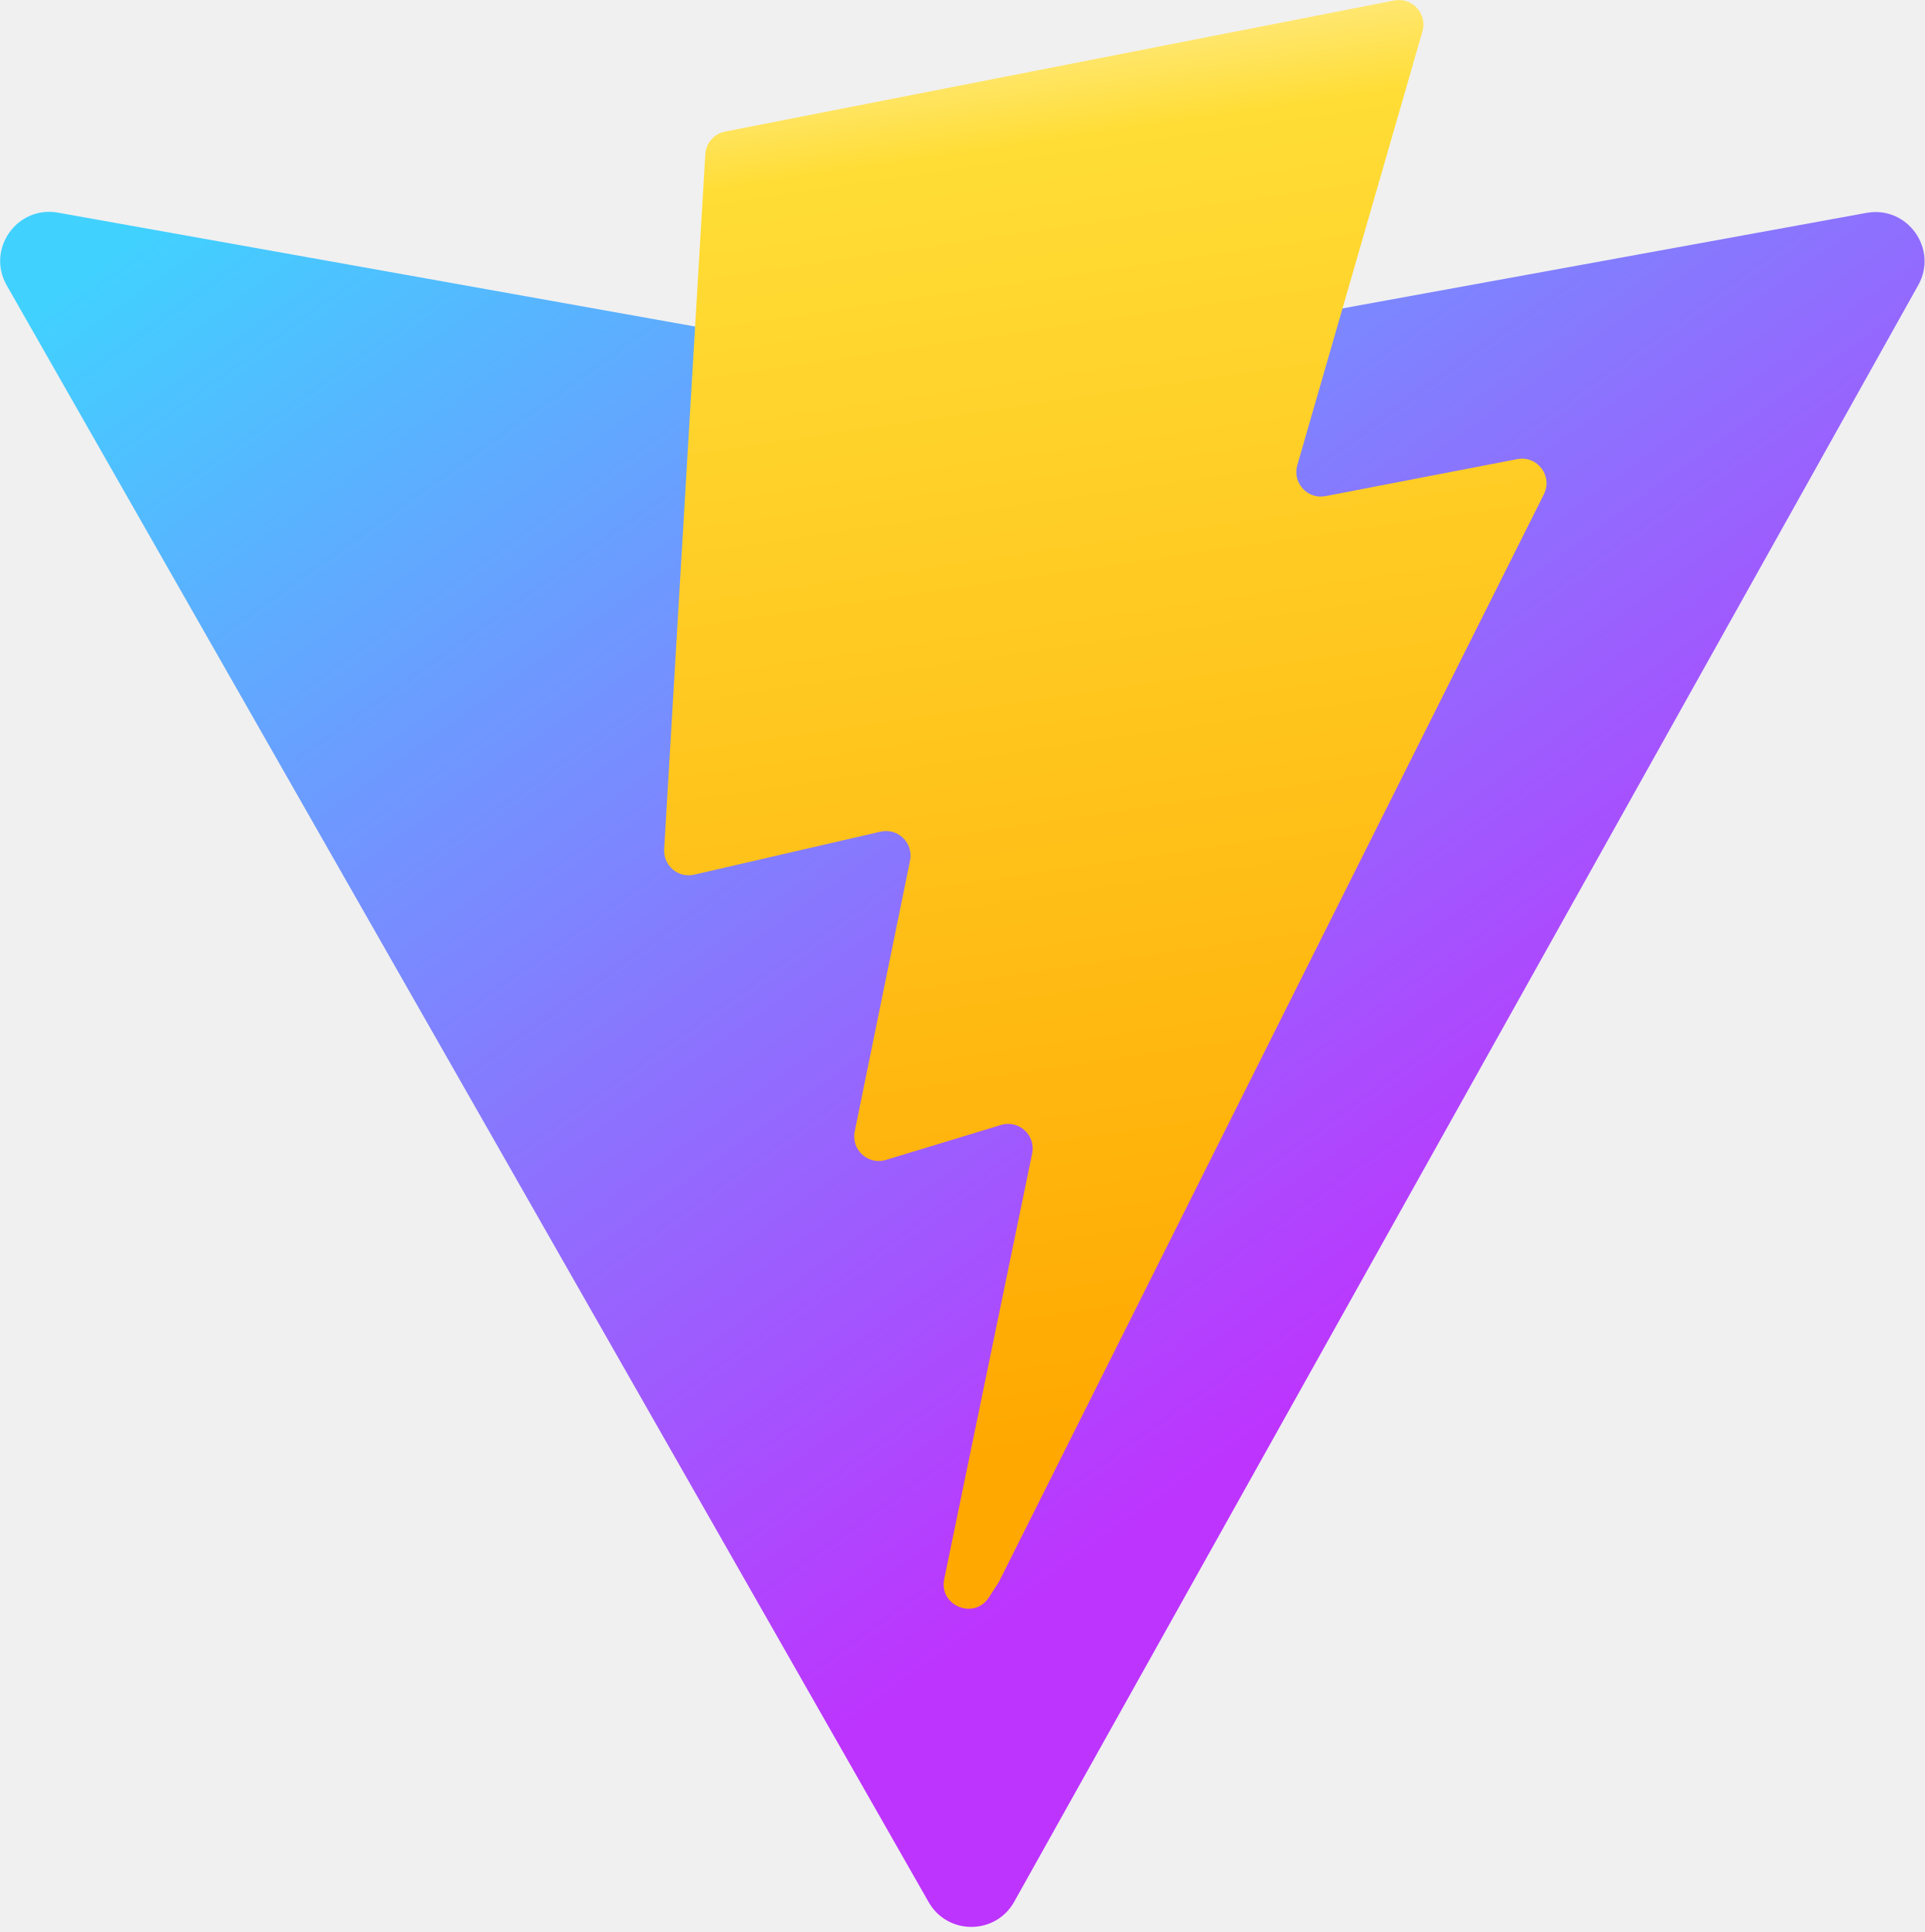
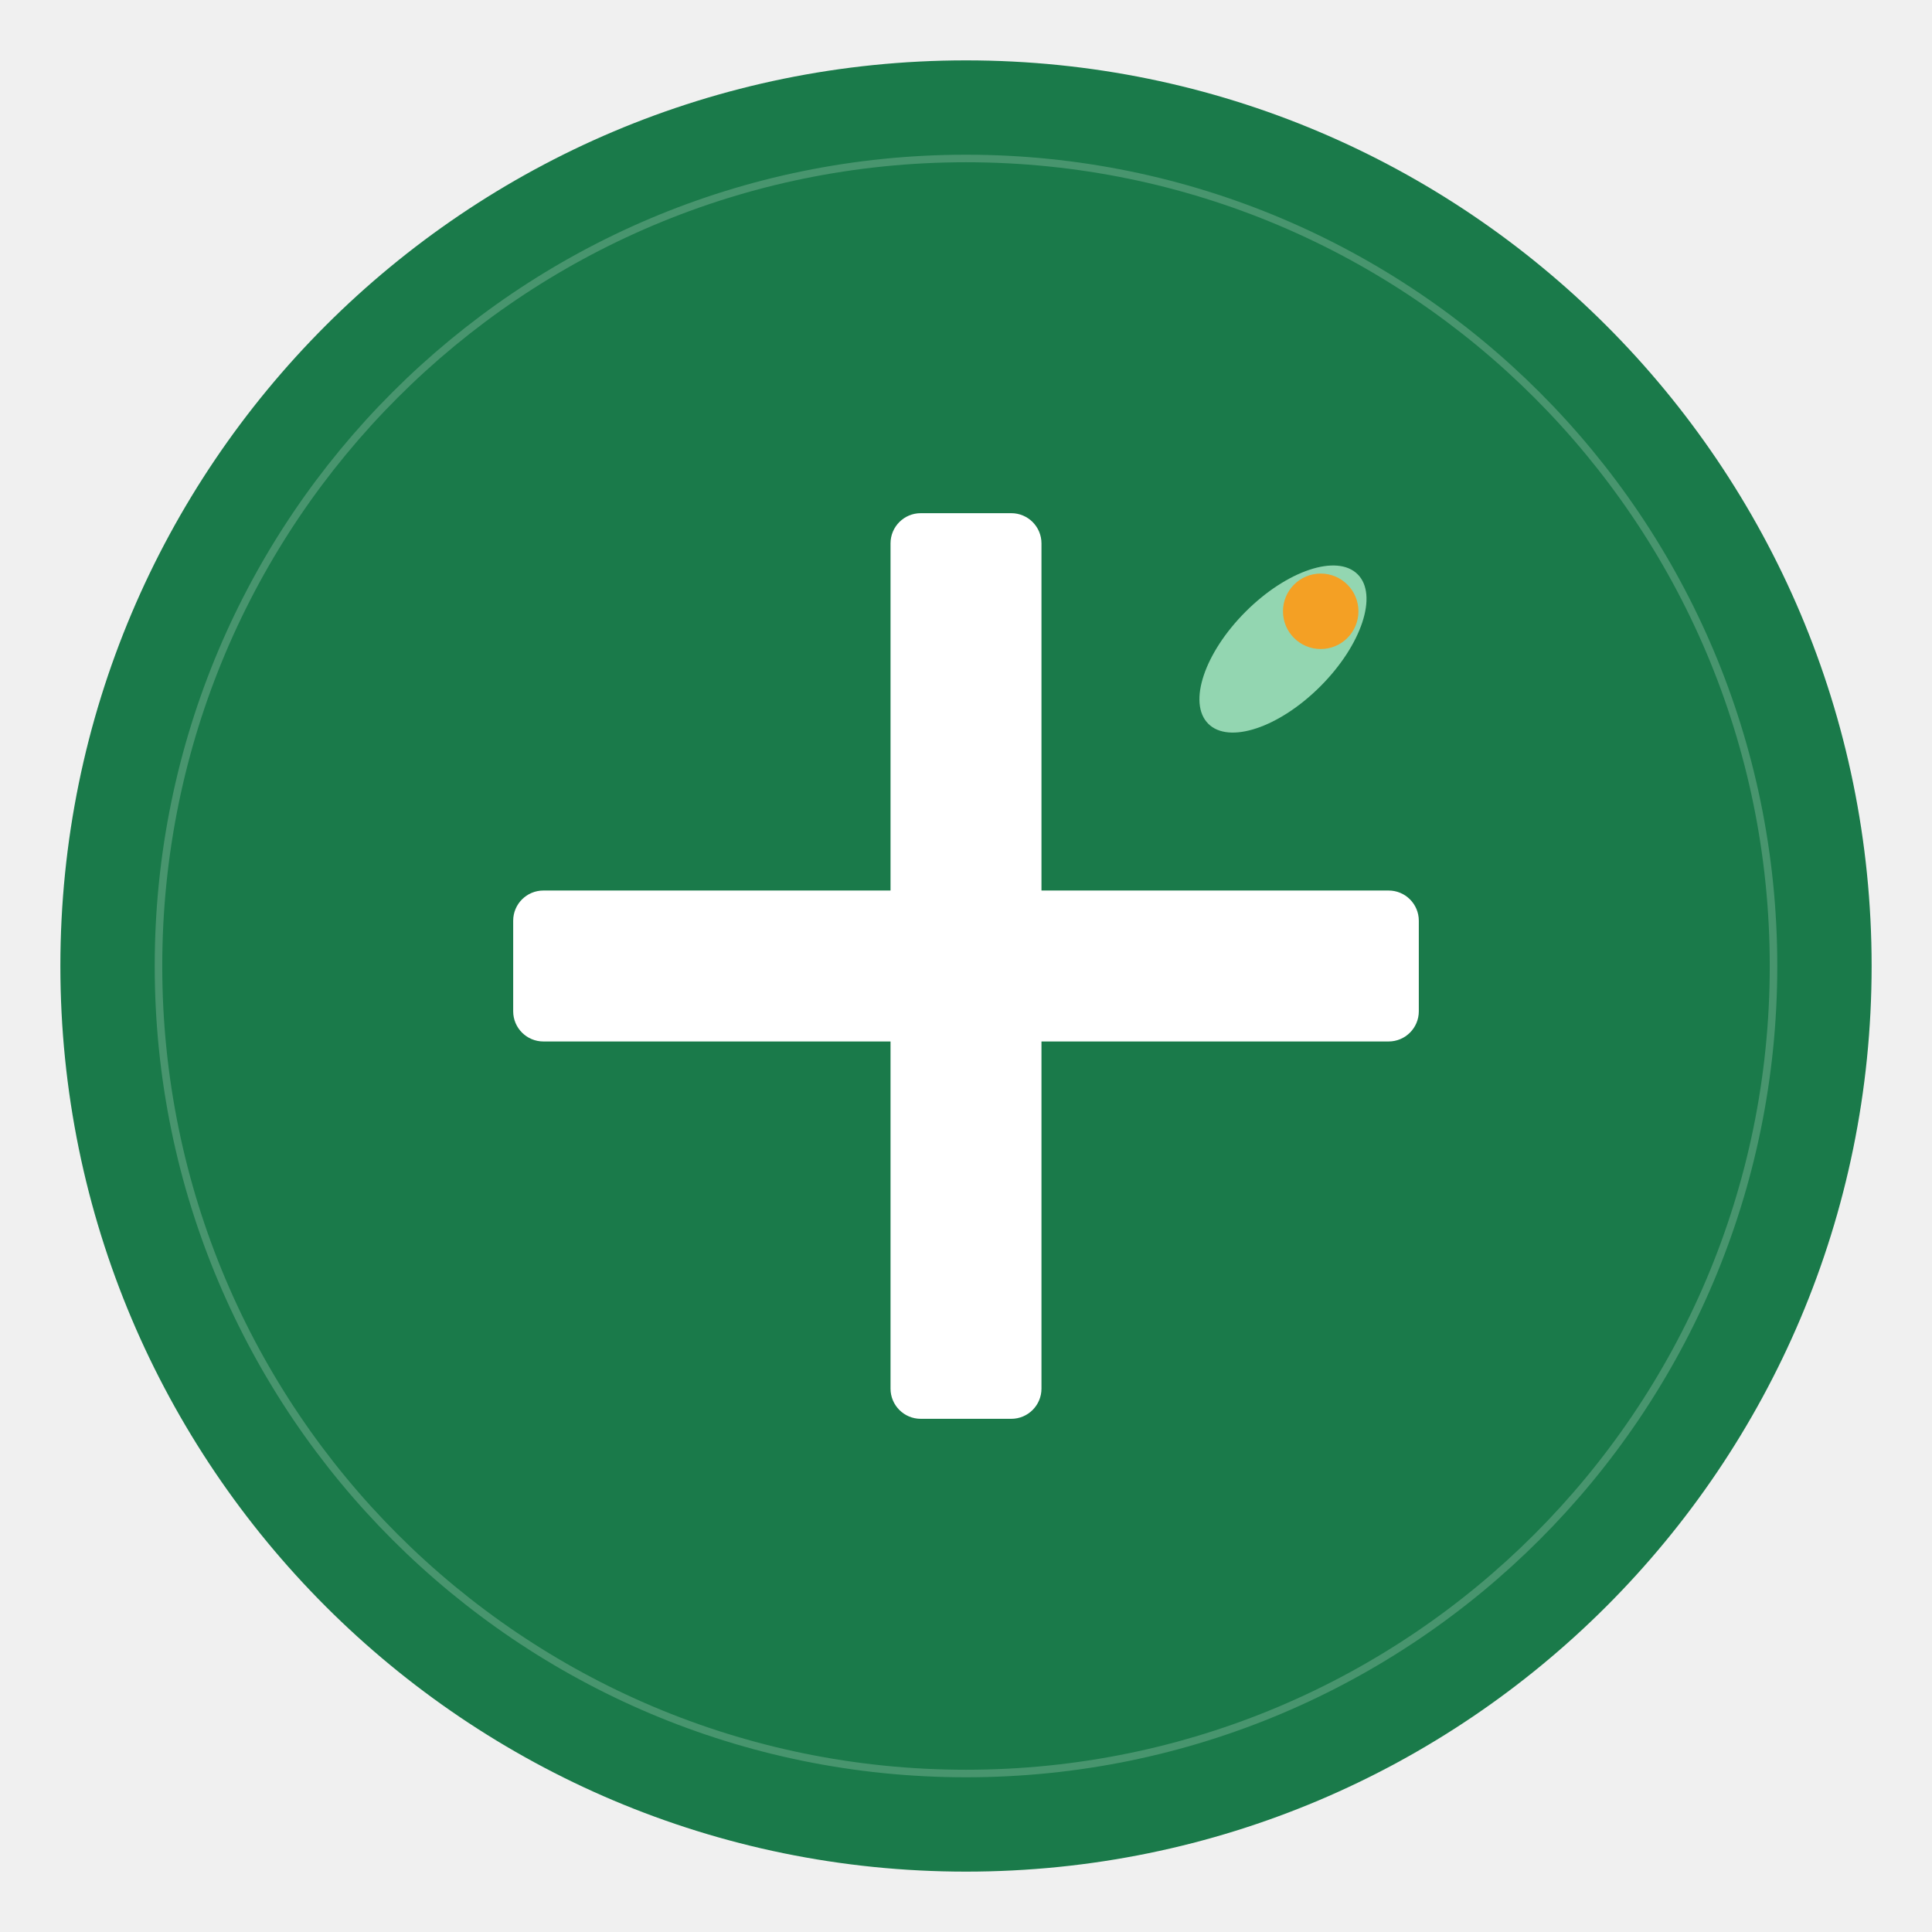
- <svg xmlns="http://www.w3.org/2000/svg" aria-hidden="true" role="img" class="iconify iconify--logos" width="31.88" height="32" preserveAspectRatio="xMidYMid meet" viewBox="0 0 256 257">
-   <defs>
-     <linearGradient id="IconifyId1813088fe1fbc01fb466" x1="-.828%" x2="57.636%" y1="7.652%" y2="78.411%">
-       <stop offset="0%" stop-color="#41D1FF" />
-       <stop offset="100%" stop-color="#BD34FE" />
-     </linearGradient>
-     <linearGradient id="IconifyId1813088fe1fbc01fb467" x1="43.376%" x2="50.316%" y1="2.242%" y2="89.03%">
-       <stop offset="0%" stop-color="#FFEA83" />
-       <stop offset="8.333%" stop-color="#FFDD35" />
-       <stop offset="100%" stop-color="#FFA800" />
-     </linearGradient>
-   </defs>
-   <path fill="url(#IconifyId1813088fe1fbc01fb466)" d="M255.153 37.938L134.897 252.976c-2.483 4.44-8.862 4.466-11.382.048L.875 37.958c-2.746-4.814 1.371-10.646 6.827-9.67l120.385 21.517a6.537 6.537 0 0 0 2.322-.004l117.867-21.483c5.438-.991 9.574 4.796 6.877 9.62Z" />
-   <path fill="url(#IconifyId1813088fe1fbc01fb467)" d="M185.432.063L96.44 17.501a3.268 3.268 0 0 0-2.634 3.014l-5.474 92.456a3.268 3.268 0 0 0 3.997 3.378l24.777-5.718c2.318-.535 4.413 1.507 3.936 3.838l-7.361 36.047c-.495 2.426 1.782 4.5 4.151 3.78l15.304-4.649c2.372-.72 4.652 1.36 4.15 3.788l-11.698 56.621c-.732 3.542 3.979 5.473 5.943 2.437l1.313-2.028l72.516-144.72c1.215-2.423-.88-5.186-3.54-4.672l-25.505 4.922c-2.396.462-4.435-1.77-3.759-4.114l16.646-57.705c.677-2.35-1.37-4.583-3.769-4.113Z" />
+ <svg xmlns="http://www.w3.org/2000/svg" width="512" height="512" viewBox="0 0 512 512">
+   <circle cx="256" cy="256" r="240" fill="#1a7a4a" />
+   <circle cx="256" cy="256" r="214" fill="none" stroke="#ffffff" stroke-width="2" opacity="0.2" />
+   <rect x="236" y="136" width="40" height="240" rx="8" fill="#ffffff" />
+   <rect x="136" y="236" width="240" height="40" rx="8" fill="#ffffff" />
+   <ellipse cx="340" cy="172" rx="28" ry="14" transform="rotate(-45 340 172)" fill="#a8e6c3" opacity="0.85" />
+   <circle cx="350" cy="162" r="10" fill="#f4a024" />
</svg>
